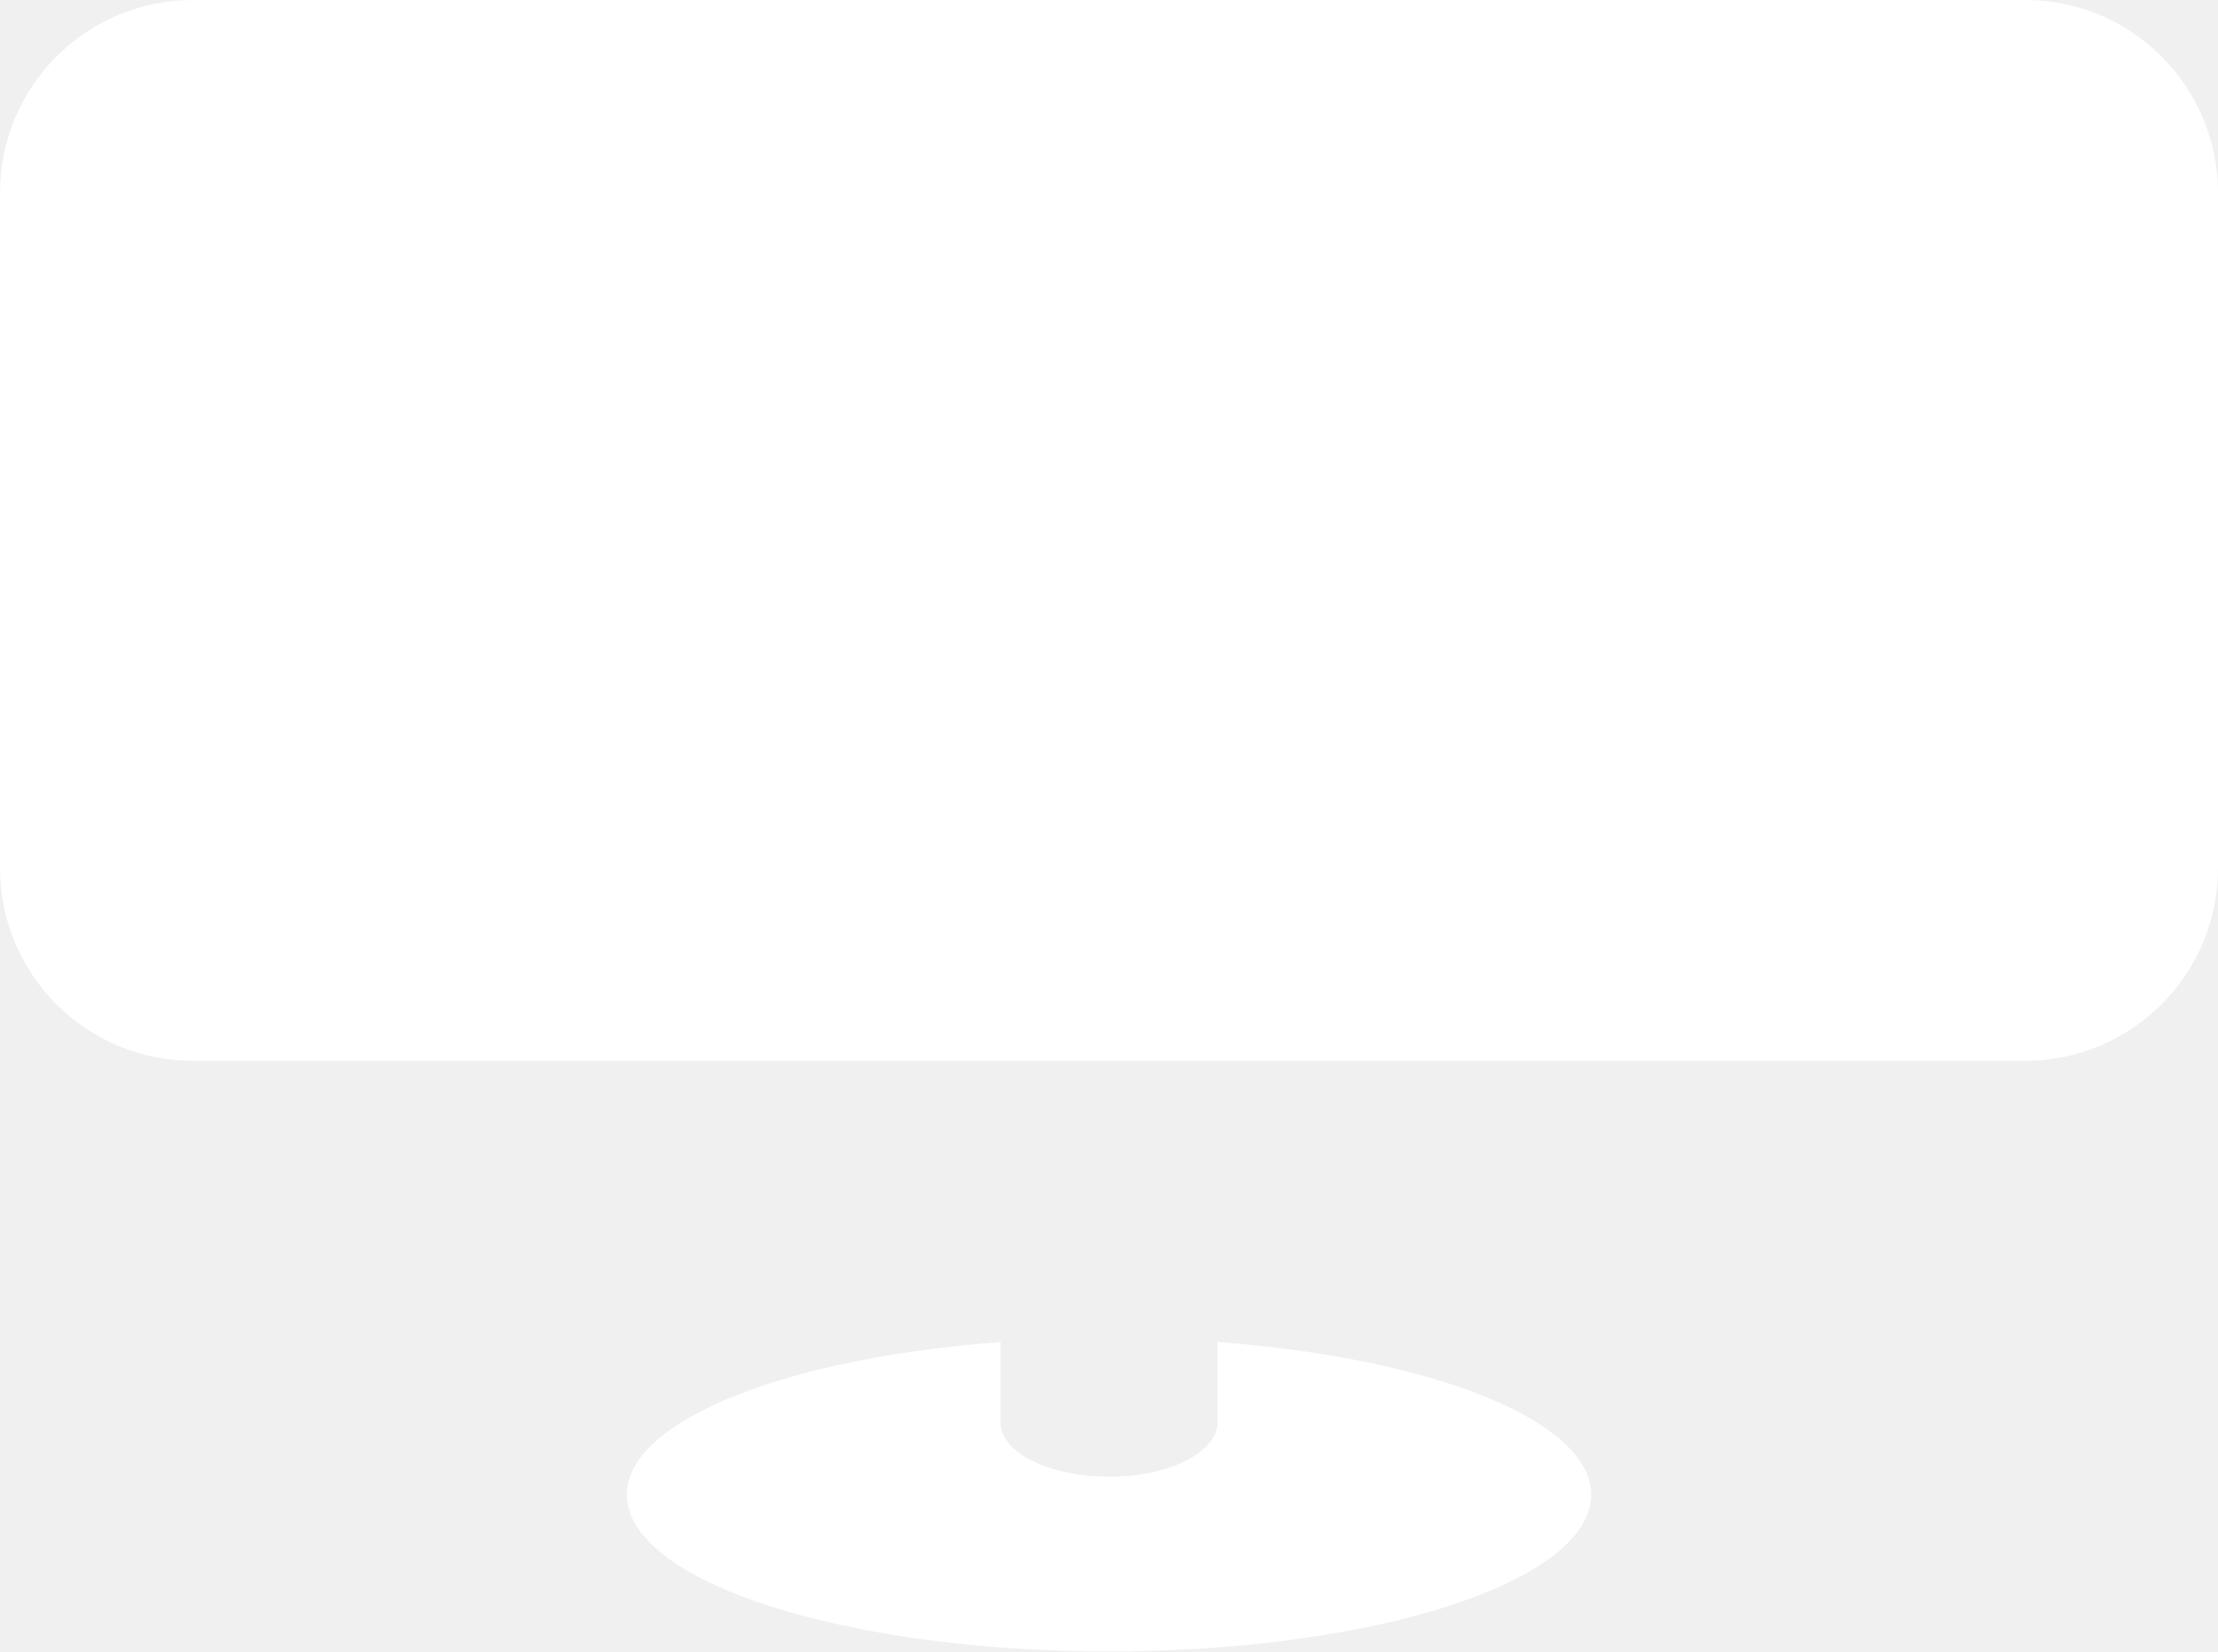
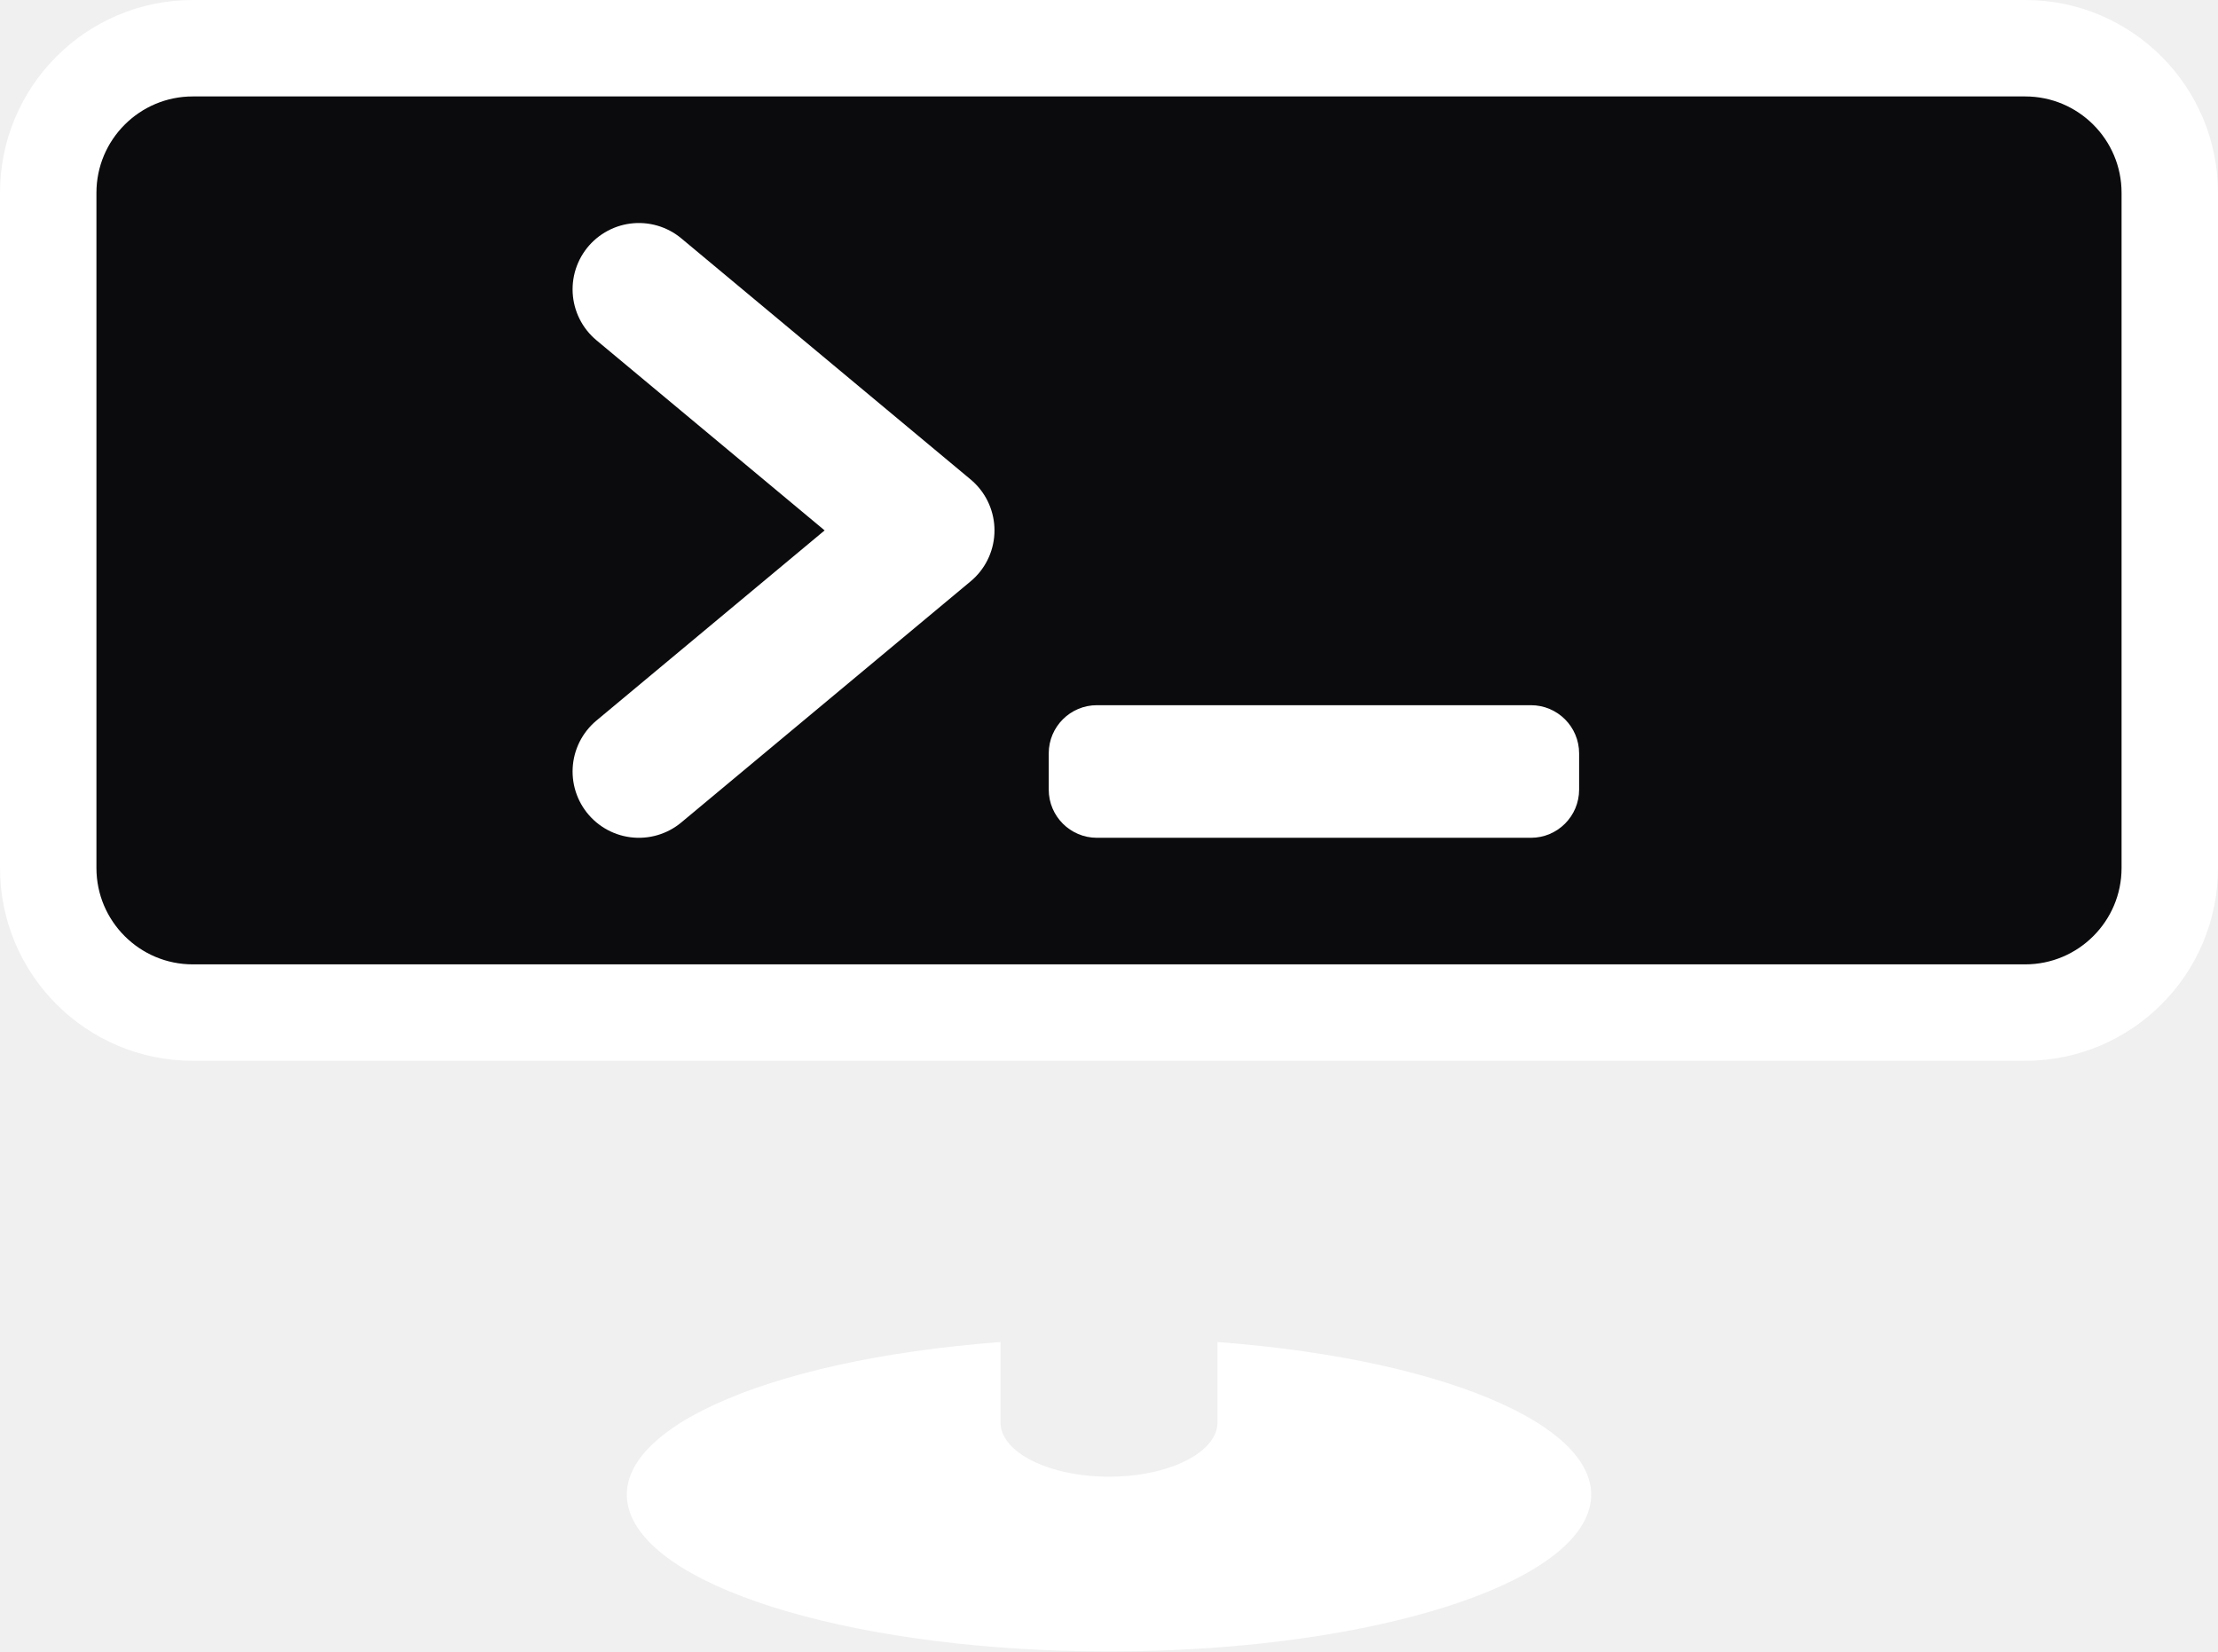
<svg xmlns="http://www.w3.org/2000/svg" viewBox="58 84 184 137">
-   <path fill="#ffffff" d="M74,84 H226 A16,16 0 0 1 242,100 V156 A16,16 0 0 1 226,172 H74 A16,16 0 0 1 58,156 V100 A16,16 0 0 1 74,84 Z" />
+   <rect x="62" y="88" width="176" height="80" rx="12" fill="#0b0b0e" stroke="#ffffff" stroke-width="8" />
+   <path d="M111,108 L135,128 L111,148" fill="none" stroke="#ffffff" stroke-width="11" stroke-linecap="round" stroke-linejoin="round" />
+   <rect x="145" y="142.5" width="44" height="11" rx="4" fill="#ffffff" />
  <path fill="#ffffff" d="M141,195.33 L141,202 A9,4.5 0 0 0 159,202 L159,195.33 A40,13 0 1 1 141,195.33 Z" />
</svg>
